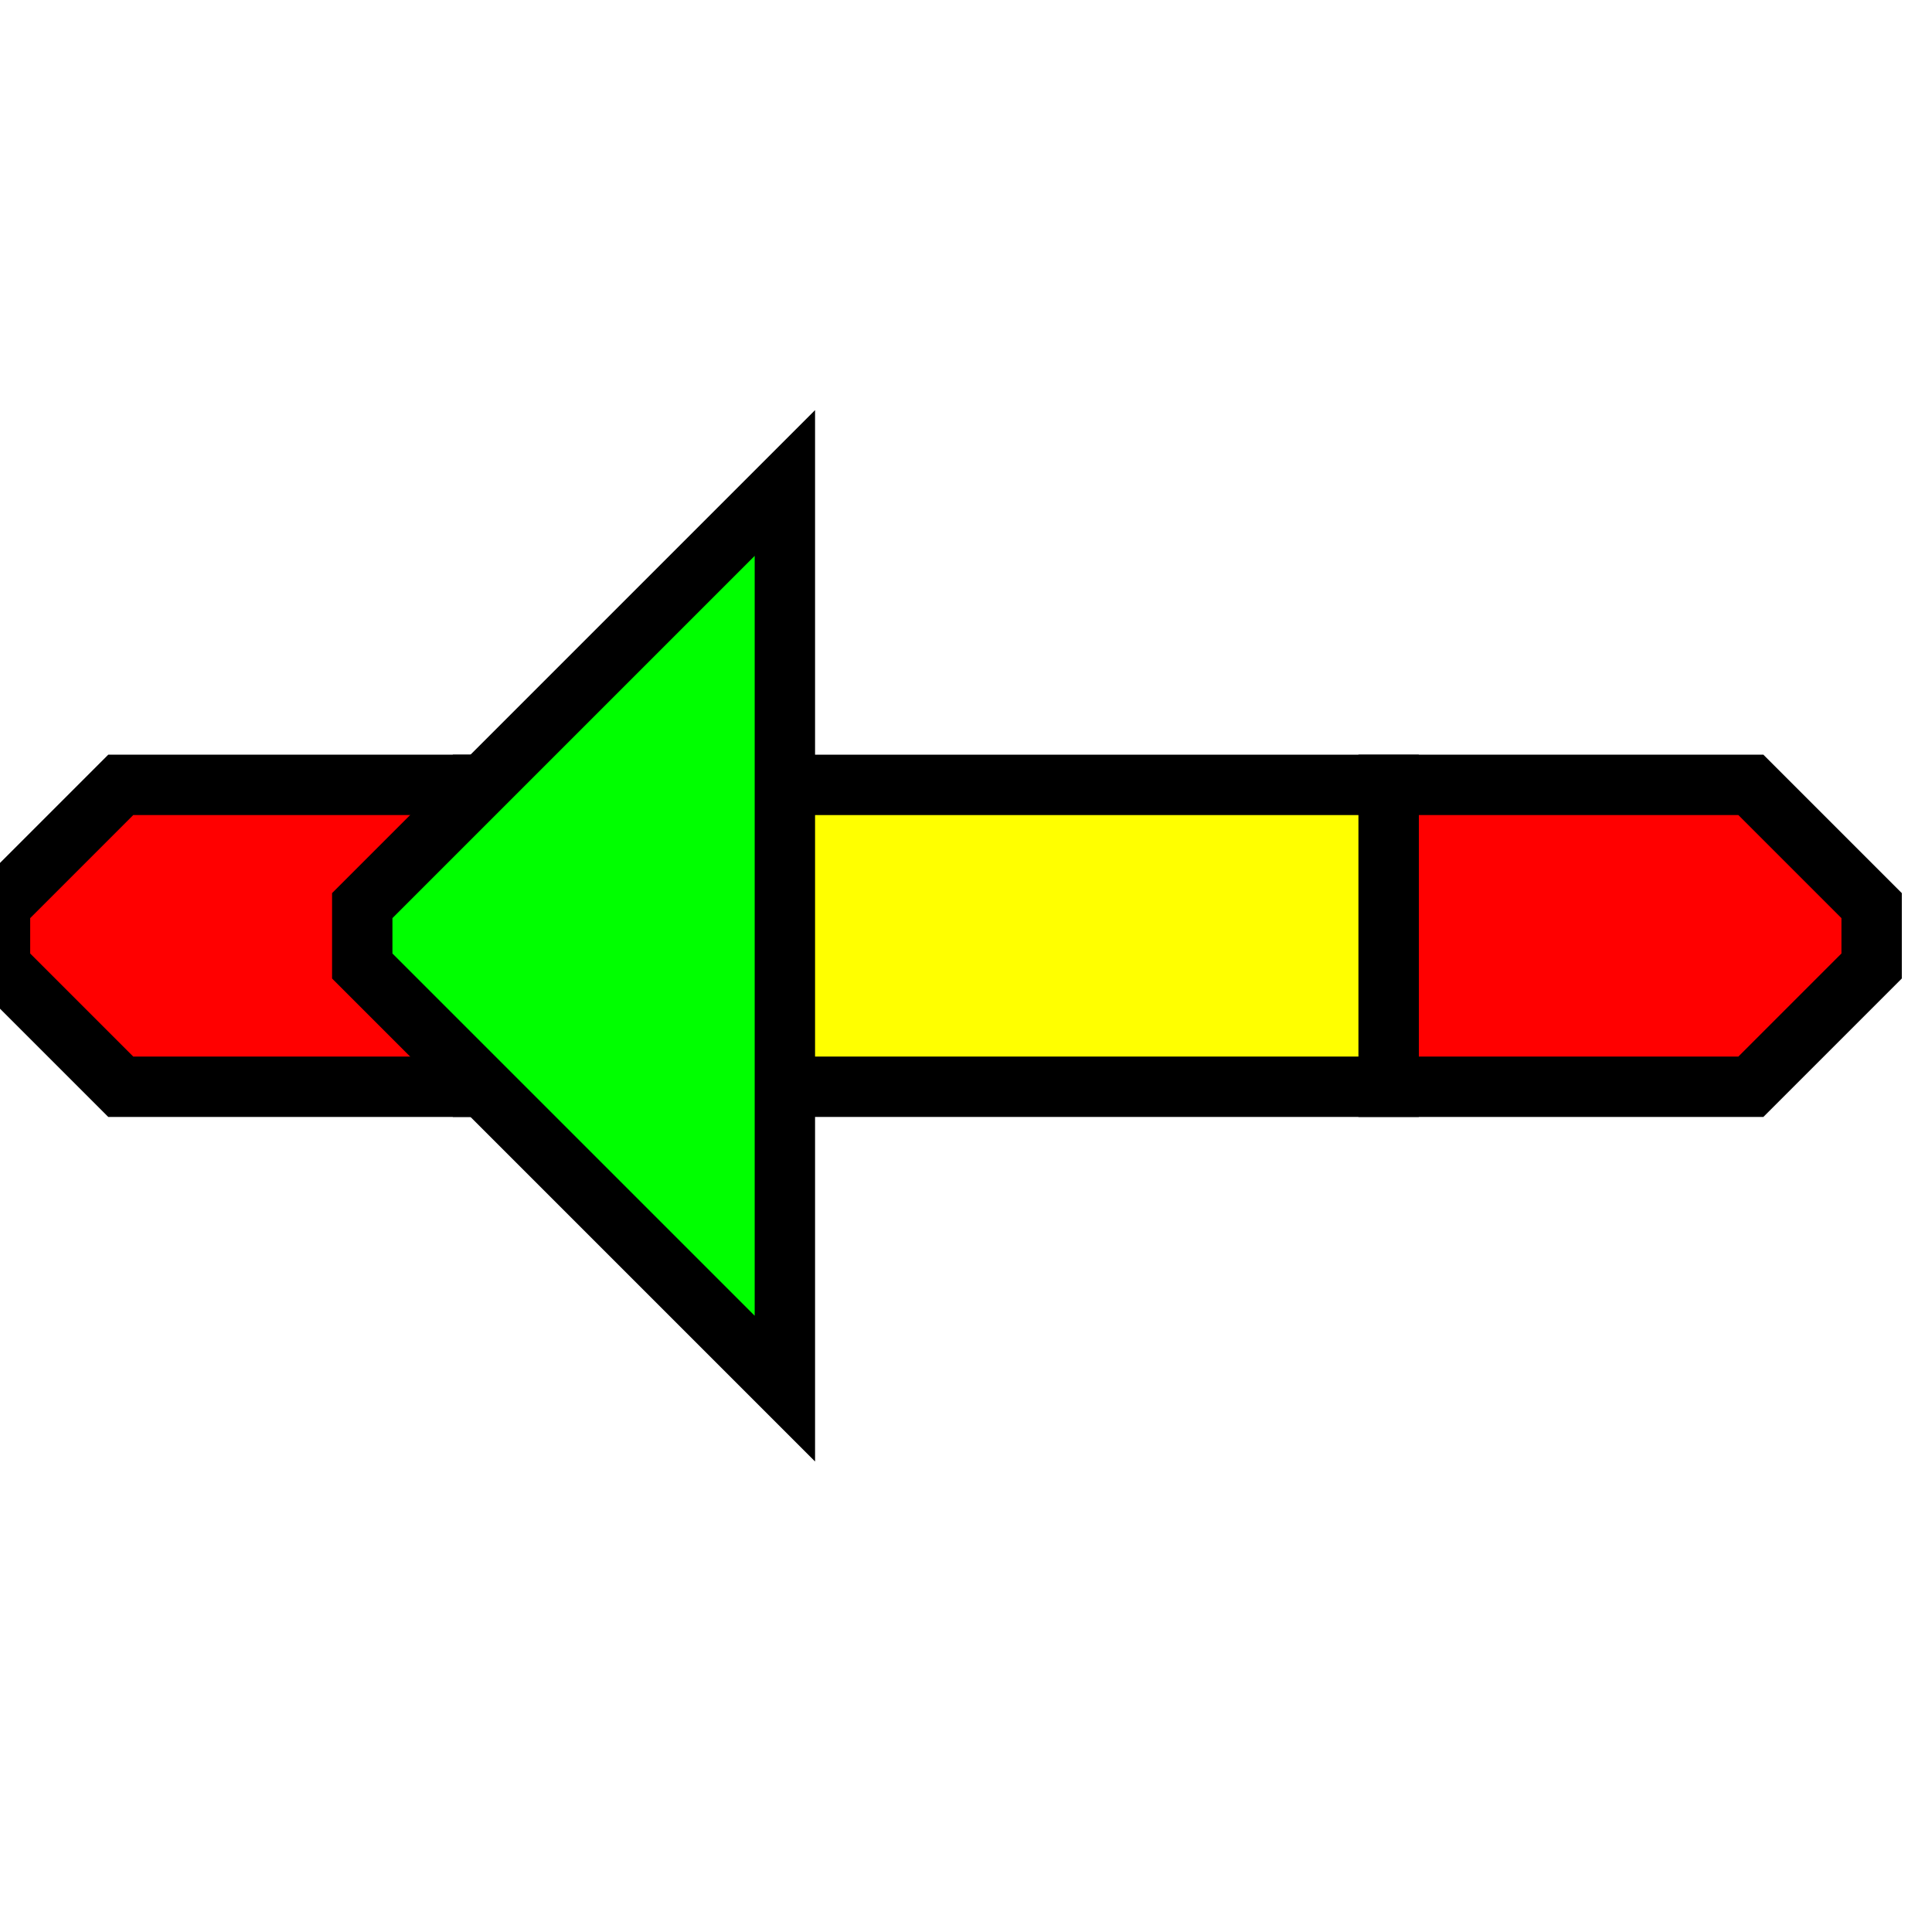
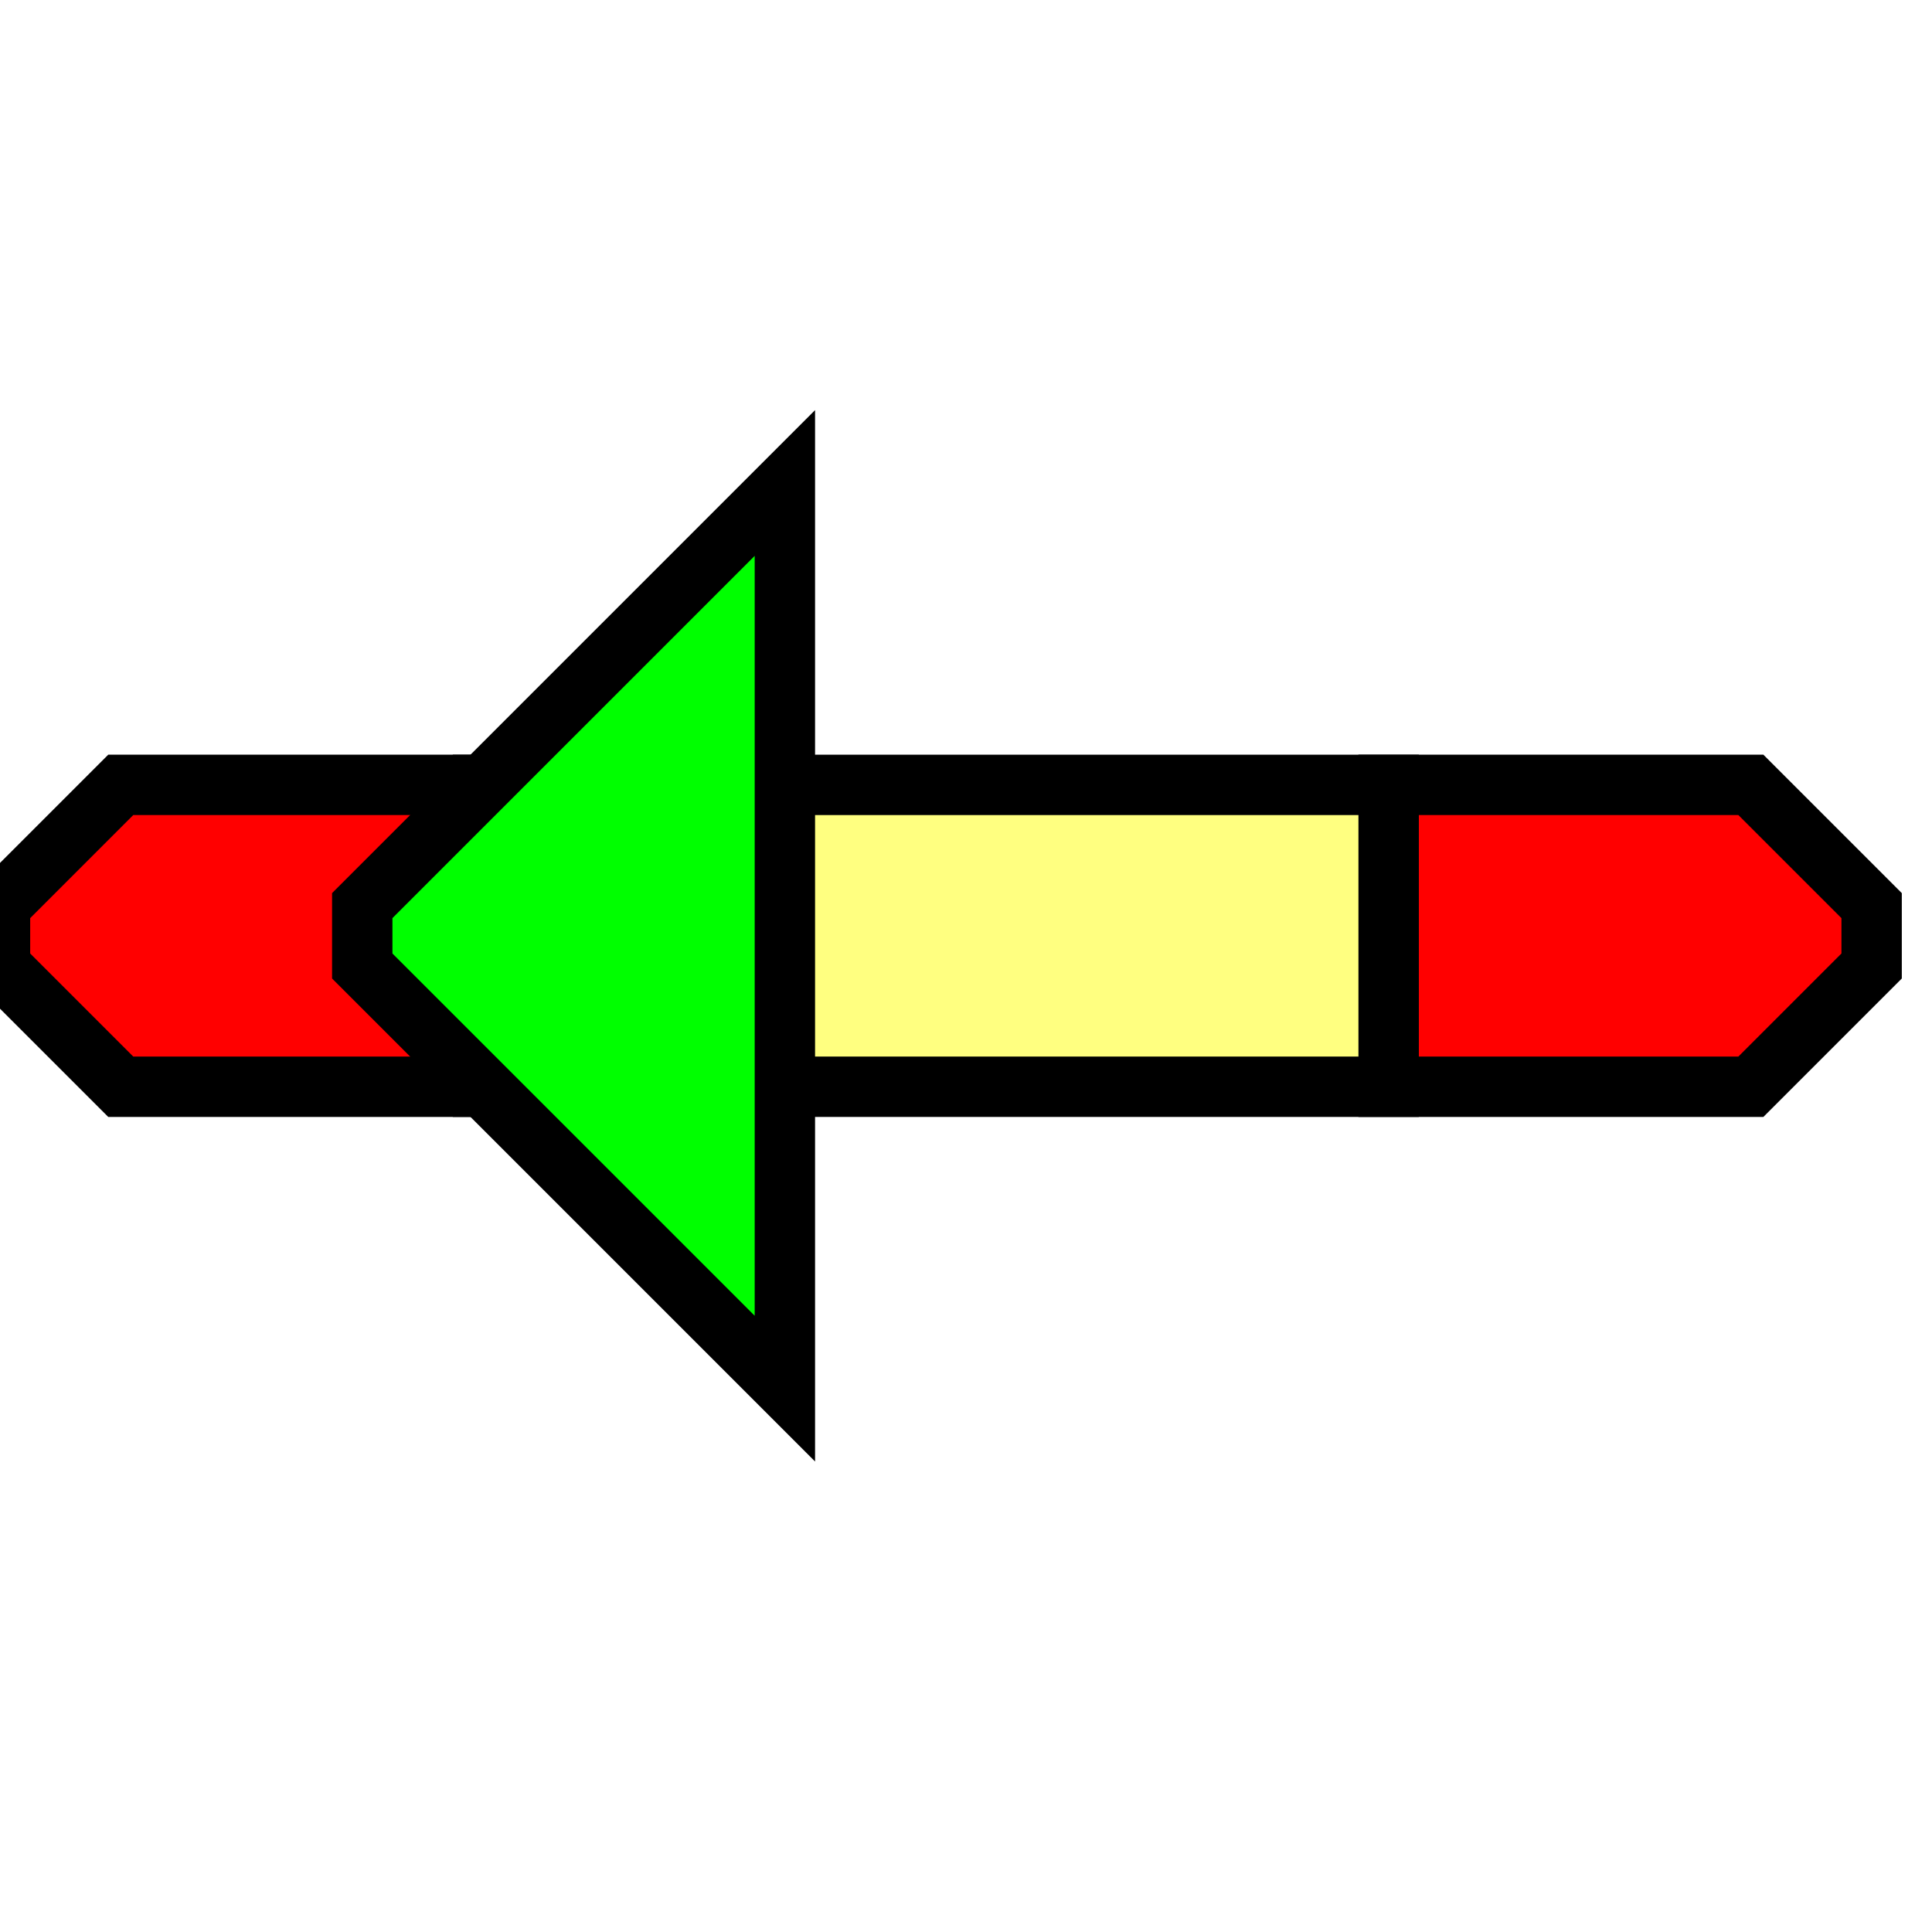
<svg width="32" height="32">
  <g>
    <path stroke="black" fill="rgb(255,0,0)" d="M 0,15 L 2,13 L 8,13 L 8,18 L 2,18 L 0,16 z " />
    <path stroke="black" fill="rgb(255,0,0)" d="M 23,13 L 29,13 L 31,15 L 31,16 L 29,18 L 23,18 z " />
-     <path stroke="black" fill="rgb(255, 255,0)" d="M 8,13 L 23,13 L 23,18 L 8,18 z " />
+     <path stroke="black" fill="rgb(255, 255, 128)" d="M 8,13 L 23,13 L 23,18 L 8,18 z " />
    <path stroke="black" fill="rgb(0, 255, 0)" d="M 6,15 L 13,8 L 13,23 L 6,16 z " />
  </g>
</svg>
